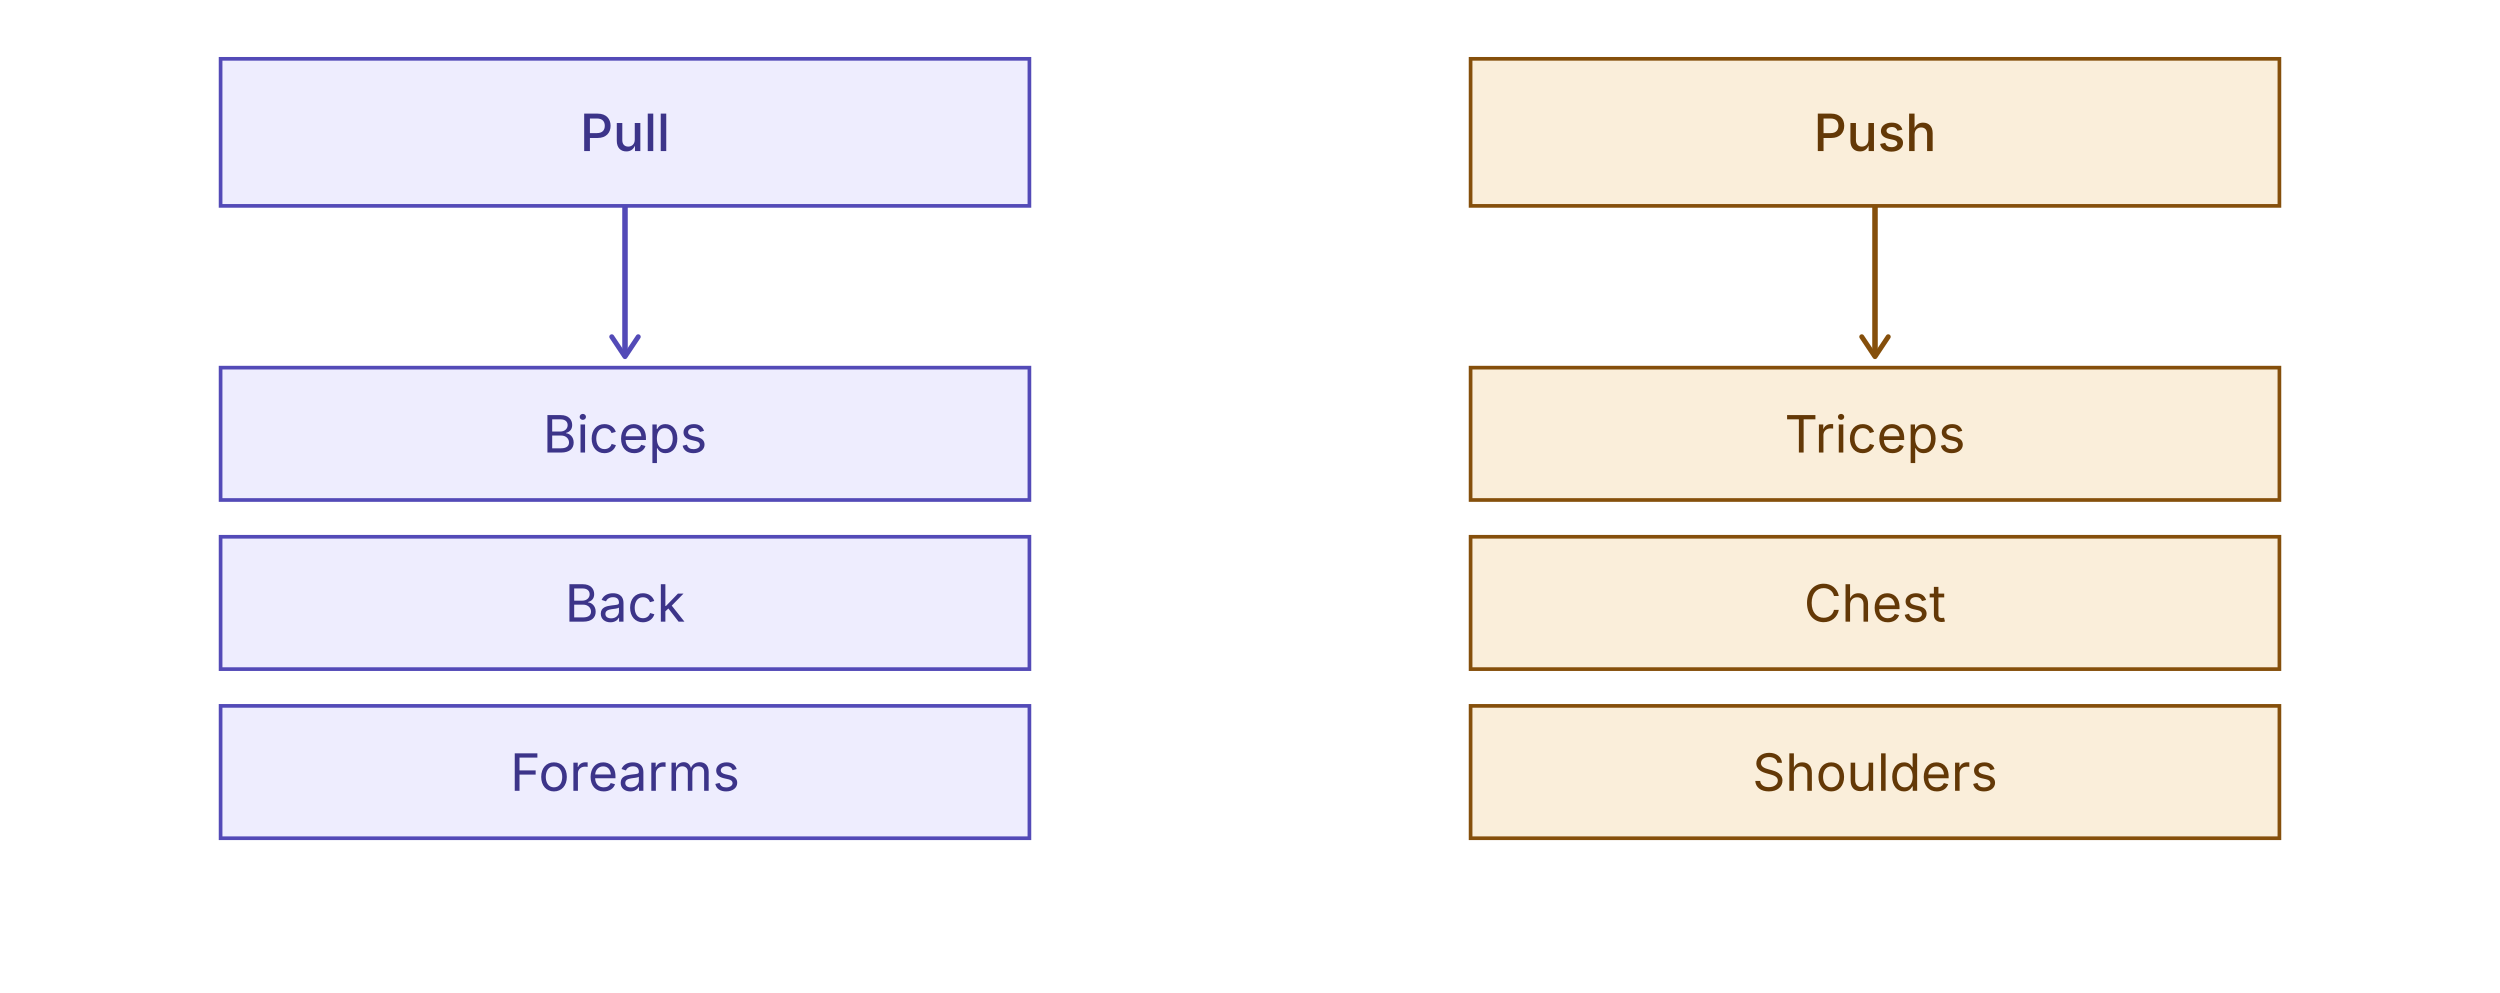
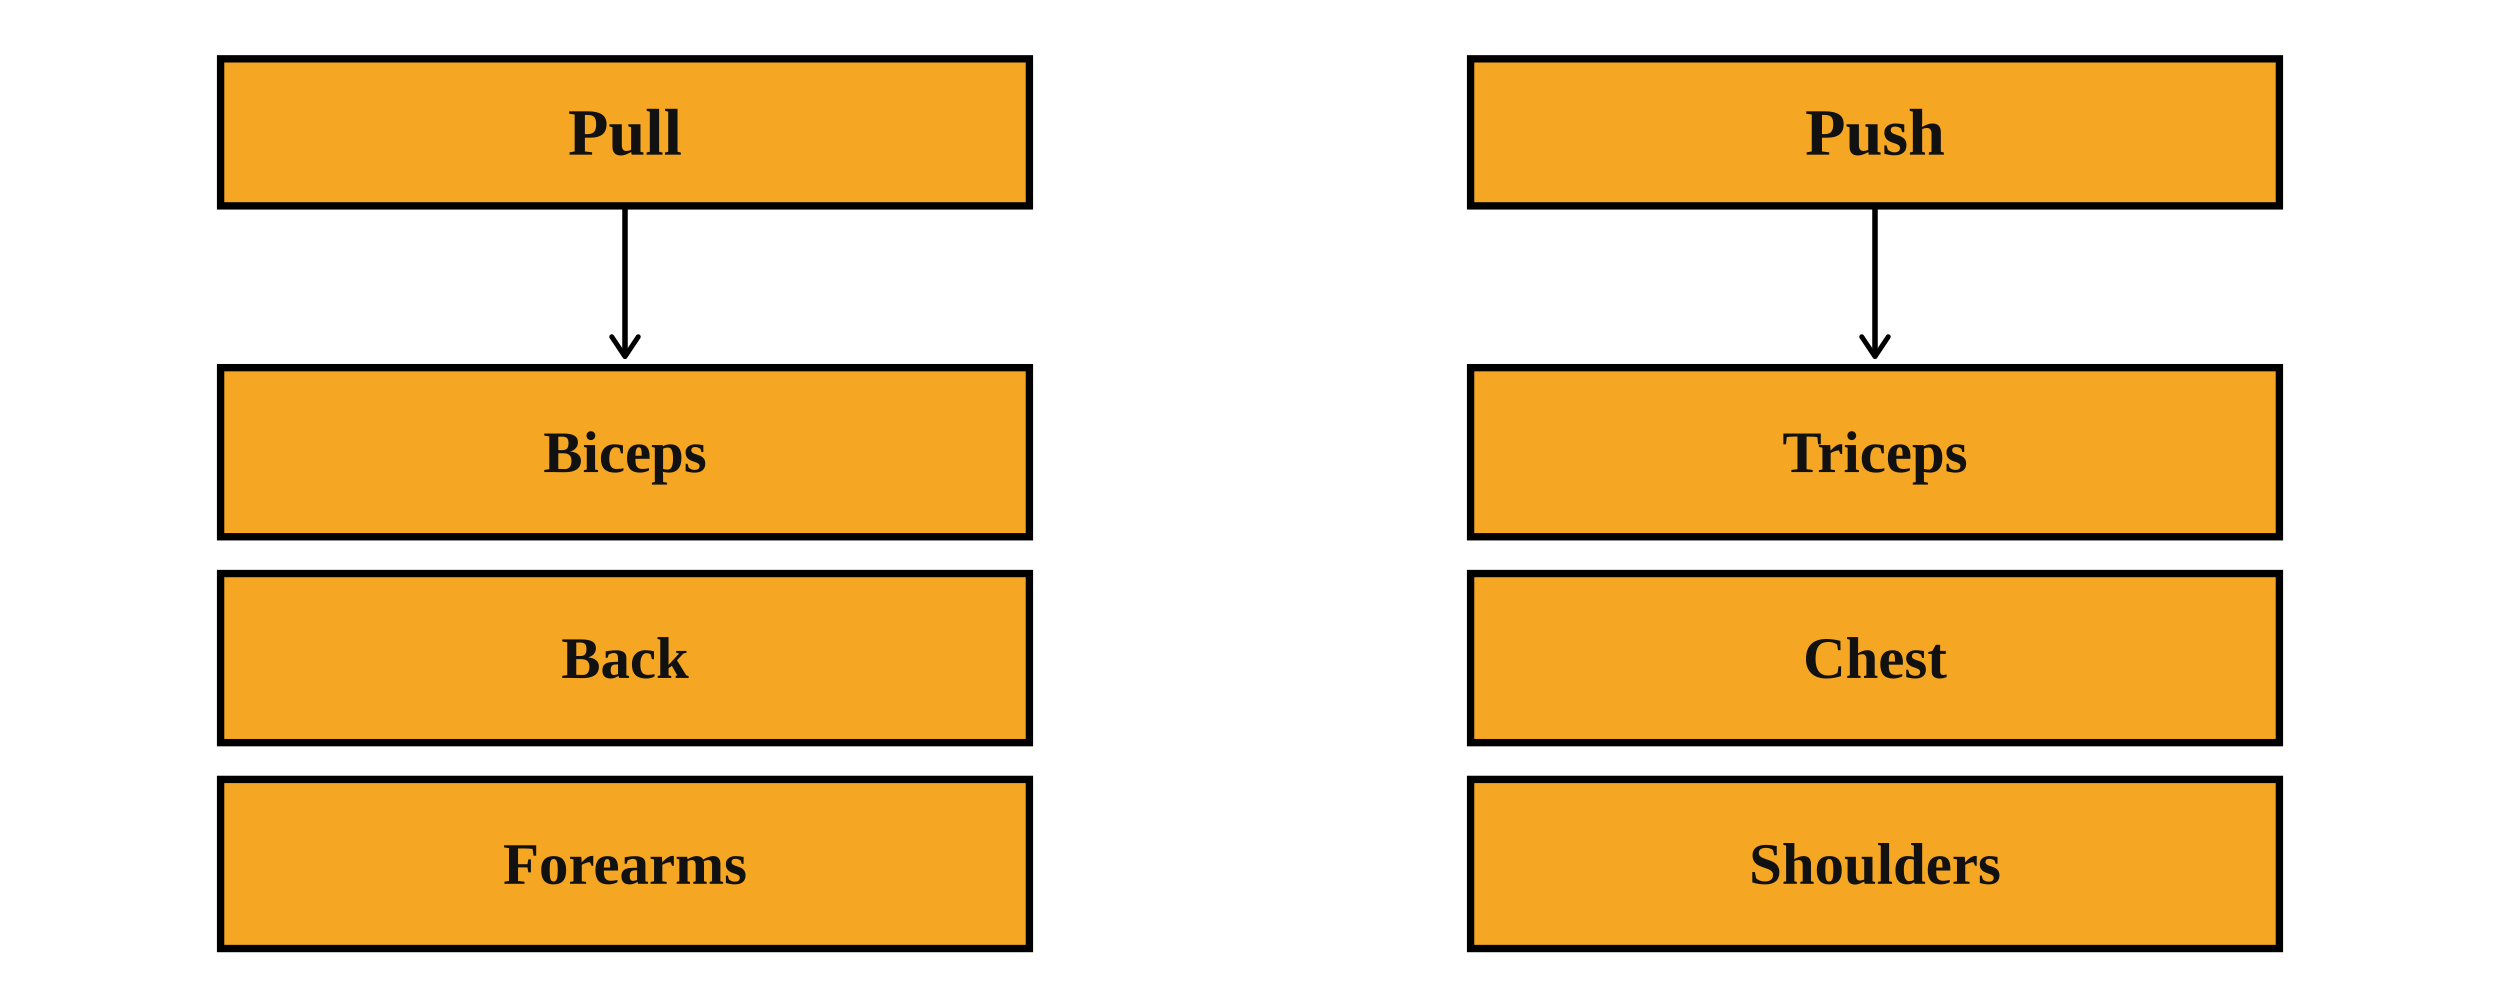
- <svg xmlns="http://www.w3.org/2000/svg" width="100%" viewBox="0 0 680 270" role="img" style="">
+ <svg xmlns="http://www.w3.org/2000/svg" width="100%" viewBox="0 0 680 270" role="img">
  <defs>
    <marker id="arrow" viewBox="0 0 10 10" refX="8" refY="5" markerWidth="6" markerHeight="6" orient="auto-start-reverse">
-       <path d="M2 1L8 5L2 9" fill="none" stroke="context-stroke" stroke-width="1.5" stroke-linecap="round" stroke-linejoin="round" />
+       <path d="M2 1L8 5L2 9" fill="none" stroke="#000000" stroke-width="1.5" stroke-linecap="round" stroke-linejoin="round" />
    </marker>
  </defs>
-   <g style="fill:rgb(0, 0, 0);stroke:none;color:rgb(11, 11, 11);stroke-width:1px;stroke-linecap:butt;stroke-linejoin:miter;opacity:1;font-family:anthropic-sans, -apple-system, BlinkMacSystemFont, &quot;Segoe UI&quot;, sans-serif;font-size:16px;font-weight:400;text-anchor:start;dominant-baseline:auto">
-     <rect x="60" y="16" width="220" height="40" style="fill:rgb(238, 237, 254);stroke:rgb(83, 74, 183);color:rgb(11, 11, 11);stroke-width:1px;stroke-linecap:butt;stroke-linejoin:miter;opacity:1;font-family:anthropic-sans, -apple-system, BlinkMacSystemFont, &quot;Segoe UI&quot;, sans-serif;font-size:16px;font-weight:400;text-anchor:start;dominant-baseline:auto" />
-     <text x="170" y="36" text-anchor="middle" dominant-baseline="central" style="fill:rgb(60, 52, 137);stroke:none;color:rgb(11, 11, 11);stroke-width:1px;stroke-linecap:butt;stroke-linejoin:miter;opacity:1;font-family:anthropic-sans, -apple-system, BlinkMacSystemFont, &quot;Segoe UI&quot;, sans-serif;font-size:14px;font-weight:500;text-anchor:middle;dominant-baseline:central">Pull</text>
-   </g>
-   <g style="fill:rgb(0, 0, 0);stroke:none;color:rgb(11, 11, 11);stroke-width:1px;stroke-linecap:butt;stroke-linejoin:miter;opacity:1;font-family:anthropic-sans, -apple-system, BlinkMacSystemFont, &quot;Segoe UI&quot;, sans-serif;font-size:16px;font-weight:400;text-anchor:start;dominant-baseline:auto">
-     <rect x="400" y="16" width="220" height="40" style="fill:rgb(250, 238, 218);stroke:rgb(133, 79, 11);color:rgb(11, 11, 11);stroke-width:1px;stroke-linecap:butt;stroke-linejoin:miter;opacity:1;font-family:anthropic-sans, -apple-system, BlinkMacSystemFont, &quot;Segoe UI&quot;, sans-serif;font-size:16px;font-weight:400;text-anchor:start;dominant-baseline:auto" />
-     <text x="510" y="36" text-anchor="middle" dominant-baseline="central" style="fill:rgb(99, 56, 6);stroke:none;color:rgb(11, 11, 11);stroke-width:1px;stroke-linecap:butt;stroke-linejoin:miter;opacity:1;font-family:anthropic-sans, -apple-system, BlinkMacSystemFont, &quot;Segoe UI&quot;, sans-serif;font-size:14px;font-weight:500;text-anchor:middle;dominant-baseline:central">Push</text>
-   </g>
-   <line x1="170" y1="56" x2="170" y2="97" stroke="#534AB7" stroke-width="1.5" marker-end="url(#arrow)" style="fill:rgb(0, 0, 0);stroke:rgb(83, 74, 183);color:rgb(11, 11, 11);stroke-width:1.5px;stroke-linecap:butt;stroke-linejoin:miter;opacity:1;font-family:anthropic-sans, -apple-system, BlinkMacSystemFont, &quot;Segoe UI&quot;, sans-serif;font-size:16px;font-weight:400;text-anchor:start;dominant-baseline:auto" />
-   <line x1="510" y1="56" x2="510" y2="97" stroke="#854F0B" stroke-width="1.5" marker-end="url(#arrow)" style="fill:rgb(0, 0, 0);stroke:rgb(133, 79, 11);color:rgb(11, 11, 11);stroke-width:1.5px;stroke-linecap:butt;stroke-linejoin:miter;opacity:1;font-family:anthropic-sans, -apple-system, BlinkMacSystemFont, &quot;Segoe UI&quot;, sans-serif;font-size:16px;font-weight:400;text-anchor:start;dominant-baseline:auto" />
-   <g style="fill:rgb(0, 0, 0);stroke:none;color:rgb(11, 11, 11);stroke-width:1px;stroke-linecap:butt;stroke-linejoin:miter;opacity:1;font-family:anthropic-sans, -apple-system, BlinkMacSystemFont, &quot;Segoe UI&quot;, sans-serif;font-size:16px;font-weight:400;text-anchor:start;dominant-baseline:auto">
-     <rect x="60" y="100" width="220" height="36" style="fill:rgb(238, 237, 254);stroke:rgb(83, 74, 183);color:rgb(11, 11, 11);stroke-width:1px;stroke-linecap:butt;stroke-linejoin:miter;opacity:1;font-family:anthropic-sans, -apple-system, BlinkMacSystemFont, &quot;Segoe UI&quot;, sans-serif;font-size:16px;font-weight:400;text-anchor:start;dominant-baseline:auto" />
-     <text x="170" y="118" text-anchor="middle" dominant-baseline="central" style="fill:rgb(60, 52, 137);stroke:none;color:rgb(11, 11, 11);stroke-width:1px;stroke-linecap:butt;stroke-linejoin:miter;opacity:1;font-family:anthropic-sans, -apple-system, BlinkMacSystemFont, &quot;Segoe UI&quot;, sans-serif;font-size:14px;font-weight:400;text-anchor:middle;dominant-baseline:central">Biceps</text>
-   </g>
-   <g style="fill:rgb(0, 0, 0);stroke:none;color:rgb(11, 11, 11);stroke-width:1px;stroke-linecap:butt;stroke-linejoin:miter;opacity:1;font-family:anthropic-sans, -apple-system, BlinkMacSystemFont, &quot;Segoe UI&quot;, sans-serif;font-size:16px;font-weight:400;text-anchor:start;dominant-baseline:auto">
-     <rect x="60" y="146" width="220" height="36" style="fill:rgb(238, 237, 254);stroke:rgb(83, 74, 183);color:rgb(11, 11, 11);stroke-width:1px;stroke-linecap:butt;stroke-linejoin:miter;opacity:1;font-family:anthropic-sans, -apple-system, BlinkMacSystemFont, &quot;Segoe UI&quot;, sans-serif;font-size:16px;font-weight:400;text-anchor:start;dominant-baseline:auto" />
-     <text x="170" y="164" text-anchor="middle" dominant-baseline="central" style="fill:rgb(60, 52, 137);stroke:none;color:rgb(11, 11, 11);stroke-width:1px;stroke-linecap:butt;stroke-linejoin:miter;opacity:1;font-family:anthropic-sans, -apple-system, BlinkMacSystemFont, &quot;Segoe UI&quot;, sans-serif;font-size:14px;font-weight:400;text-anchor:middle;dominant-baseline:central">Back</text>
-   </g>
-   <g style="fill:rgb(0, 0, 0);stroke:none;color:rgb(11, 11, 11);stroke-width:1px;stroke-linecap:butt;stroke-linejoin:miter;opacity:1;font-family:anthropic-sans, -apple-system, BlinkMacSystemFont, &quot;Segoe UI&quot;, sans-serif;font-size:16px;font-weight:400;text-anchor:start;dominant-baseline:auto">
-     <rect x="60" y="192" width="220" height="36" style="fill:rgb(238, 237, 254);stroke:rgb(83, 74, 183);color:rgb(11, 11, 11);stroke-width:1px;stroke-linecap:butt;stroke-linejoin:miter;opacity:1;font-family:anthropic-sans, -apple-system, BlinkMacSystemFont, &quot;Segoe UI&quot;, sans-serif;font-size:16px;font-weight:400;text-anchor:start;dominant-baseline:auto" />
-     <text x="170" y="210" text-anchor="middle" dominant-baseline="central" style="fill:rgb(60, 52, 137);stroke:none;color:rgb(11, 11, 11);stroke-width:1px;stroke-linecap:butt;stroke-linejoin:miter;opacity:1;font-family:anthropic-sans, -apple-system, BlinkMacSystemFont, &quot;Segoe UI&quot;, sans-serif;font-size:14px;font-weight:400;text-anchor:middle;dominant-baseline:central">Forearms</text>
-   </g>
-   <g style="fill:rgb(0, 0, 0);stroke:none;color:rgb(11, 11, 11);stroke-width:1px;stroke-linecap:butt;stroke-linejoin:miter;opacity:1;font-family:anthropic-sans, -apple-system, BlinkMacSystemFont, &quot;Segoe UI&quot;, sans-serif;font-size:16px;font-weight:400;text-anchor:start;dominant-baseline:auto">
-     <rect x="400" y="100" width="220" height="36" style="fill:rgb(250, 238, 218);stroke:rgb(133, 79, 11);color:rgb(11, 11, 11);stroke-width:1px;stroke-linecap:butt;stroke-linejoin:miter;opacity:1;font-family:anthropic-sans, -apple-system, BlinkMacSystemFont, &quot;Segoe UI&quot;, sans-serif;font-size:16px;font-weight:400;text-anchor:start;dominant-baseline:auto" />
-     <text x="510" y="118" text-anchor="middle" dominant-baseline="central" style="fill:rgb(99, 56, 6);stroke:none;color:rgb(11, 11, 11);stroke-width:1px;stroke-linecap:butt;stroke-linejoin:miter;opacity:1;font-family:anthropic-sans, -apple-system, BlinkMacSystemFont, &quot;Segoe UI&quot;, sans-serif;font-size:14px;font-weight:400;text-anchor:middle;dominant-baseline:central">Triceps</text>
-   </g>
-   <g style="fill:rgb(0, 0, 0);stroke:none;color:rgb(11, 11, 11);stroke-width:1px;stroke-linecap:butt;stroke-linejoin:miter;opacity:1;font-family:anthropic-sans, -apple-system, BlinkMacSystemFont, &quot;Segoe UI&quot;, sans-serif;font-size:16px;font-weight:400;text-anchor:start;dominant-baseline:auto">
-     <rect x="400" y="146" width="220" height="36" style="fill:rgb(250, 238, 218);stroke:rgb(133, 79, 11);color:rgb(11, 11, 11);stroke-width:1px;stroke-linecap:butt;stroke-linejoin:miter;opacity:1;font-family:anthropic-sans, -apple-system, BlinkMacSystemFont, &quot;Segoe UI&quot;, sans-serif;font-size:16px;font-weight:400;text-anchor:start;dominant-baseline:auto" />
-     <text x="510" y="164" text-anchor="middle" dominant-baseline="central" style="fill:rgb(99, 56, 6);stroke:none;color:rgb(11, 11, 11);stroke-width:1px;stroke-linecap:butt;stroke-linejoin:miter;opacity:1;font-family:anthropic-sans, -apple-system, BlinkMacSystemFont, &quot;Segoe UI&quot;, sans-serif;font-size:14px;font-weight:400;text-anchor:middle;dominant-baseline:central">Chest</text>
-   </g>
-   <g style="fill:rgb(0, 0, 0);stroke:none;color:rgb(11, 11, 11);stroke-width:1px;stroke-linecap:butt;stroke-linejoin:miter;opacity:1;font-family:anthropic-sans, -apple-system, BlinkMacSystemFont, &quot;Segoe UI&quot;, sans-serif;font-size:16px;font-weight:400;text-anchor:start;dominant-baseline:auto">
-     <rect x="400" y="192" width="220" height="36" style="fill:rgb(250, 238, 218);stroke:rgb(133, 79, 11);color:rgb(11, 11, 11);stroke-width:1px;stroke-linecap:butt;stroke-linejoin:miter;opacity:1;font-family:anthropic-sans, -apple-system, BlinkMacSystemFont, &quot;Segoe UI&quot;, sans-serif;font-size:16px;font-weight:400;text-anchor:start;dominant-baseline:auto" />
-     <text x="510" y="210" text-anchor="middle" dominant-baseline="central" style="fill:rgb(99, 56, 6);stroke:none;color:rgb(11, 11, 11);stroke-width:1px;stroke-linecap:butt;stroke-linejoin:miter;opacity:1;font-family:anthropic-sans, -apple-system, BlinkMacSystemFont, &quot;Segoe UI&quot;, sans-serif;font-size:14px;font-weight:400;text-anchor:middle;dominant-baseline:central">Shoulders</text>
-   </g>
+   <rect x="60" y="16" width="220" height="40" fill="#F5A623" stroke="#000000" stroke-width="2" />
+   <text x="170" y="36" text-anchor="middle" dominant-baseline="central" font-family="Georgia, 'Times New Roman', serif" font-size="18" font-weight="bold" fill="#111111">Pull</text>
+   <rect x="400" y="16" width="220" height="40" fill="#F5A623" stroke="#000000" stroke-width="2" />
+   <text x="510" y="36" text-anchor="middle" dominant-baseline="central" font-family="Georgia, 'Times New Roman', serif" font-size="18" font-weight="bold" fill="#111111">Push</text>
+   <line x1="170" y1="56" x2="170" y2="97" stroke="#000000" stroke-width="1.5" marker-end="url(#arrow)" />
+   <line x1="510" y1="56" x2="510" y2="97" stroke="#000000" stroke-width="1.5" marker-end="url(#arrow)" />
+   <rect x="60" y="100" width="220" height="46" fill="#F5A623" stroke="#000000" stroke-width="2" />
+   <text x="170" y="123" text-anchor="middle" dominant-baseline="central" font-family="Georgia, 'Times New Roman', serif" font-size="16" font-weight="bold" fill="#111111">Biceps</text>
+   <rect x="60" y="156" width="220" height="46" fill="#F5A623" stroke="#000000" stroke-width="2" />
+   <text x="170" y="179" text-anchor="middle" dominant-baseline="central" font-family="Georgia, 'Times New Roman', serif" font-size="16" font-weight="bold" fill="#111111">Back</text>
+   <rect x="60" y="212" width="220" height="46" fill="#F5A623" stroke="#000000" stroke-width="2" />
+   <text x="170" y="235" text-anchor="middle" dominant-baseline="central" font-family="Georgia, 'Times New Roman', serif" font-size="16" font-weight="bold" fill="#111111">Forearms</text>
+   <rect x="400" y="100" width="220" height="46" fill="#F5A623" stroke="#000000" stroke-width="2" />
+   <text x="510" y="123" text-anchor="middle" dominant-baseline="central" font-family="Georgia, 'Times New Roman', serif" font-size="16" font-weight="bold" fill="#111111">Triceps</text>
+   <rect x="400" y="156" width="220" height="46" fill="#F5A623" stroke="#000000" stroke-width="2" />
+   <text x="510" y="179" text-anchor="middle" dominant-baseline="central" font-family="Georgia, 'Times New Roman', serif" font-size="16" font-weight="bold" fill="#111111">Chest</text>
+   <rect x="400" y="212" width="220" height="46" fill="#F5A623" stroke="#000000" stroke-width="2" />
+   <text x="510" y="235" text-anchor="middle" dominant-baseline="central" font-family="Georgia, 'Times New Roman', serif" font-size="16" font-weight="bold" fill="#111111">Shoulders</text>
</svg>
